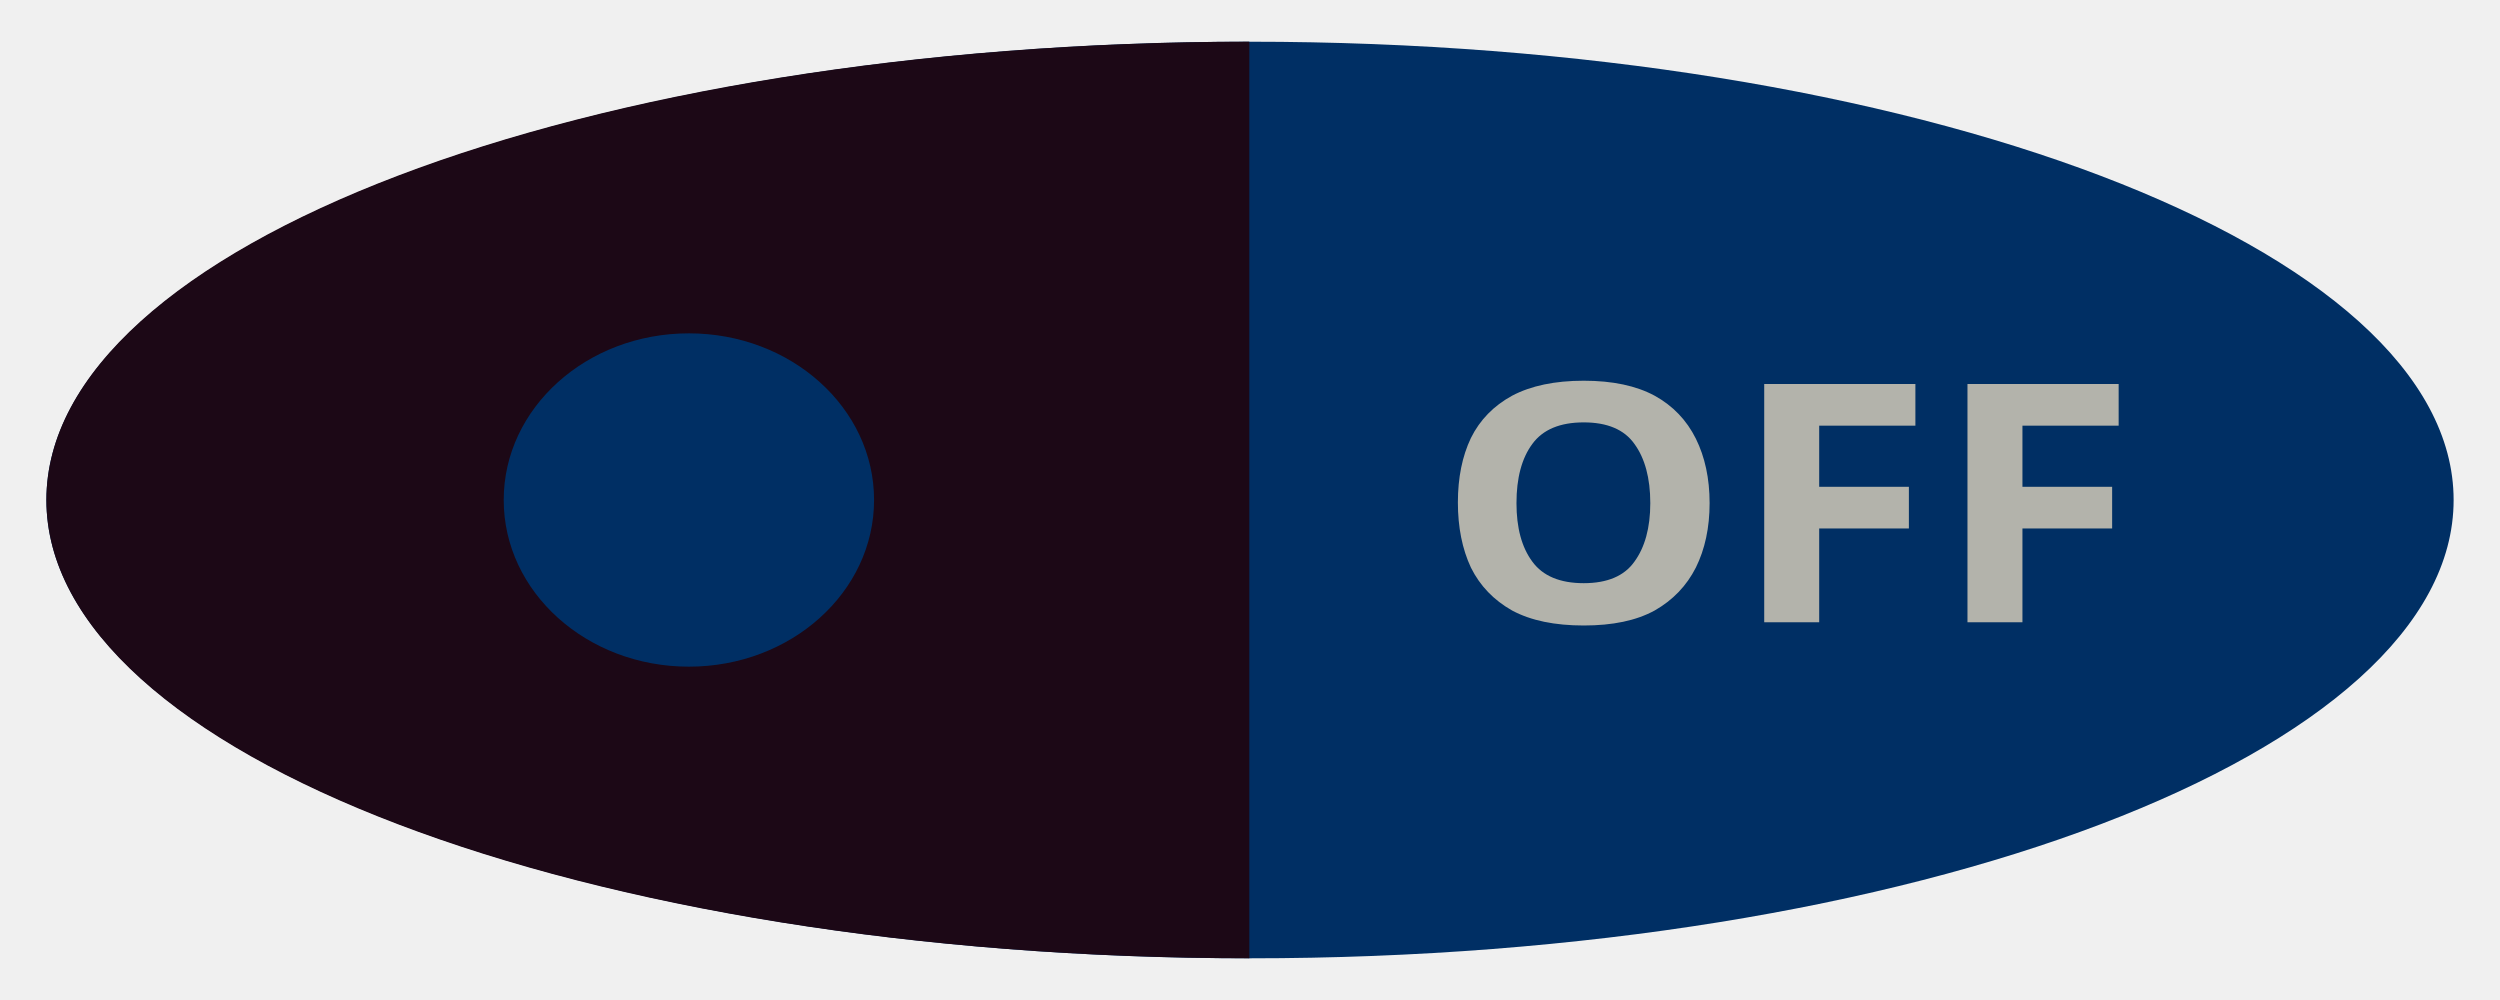
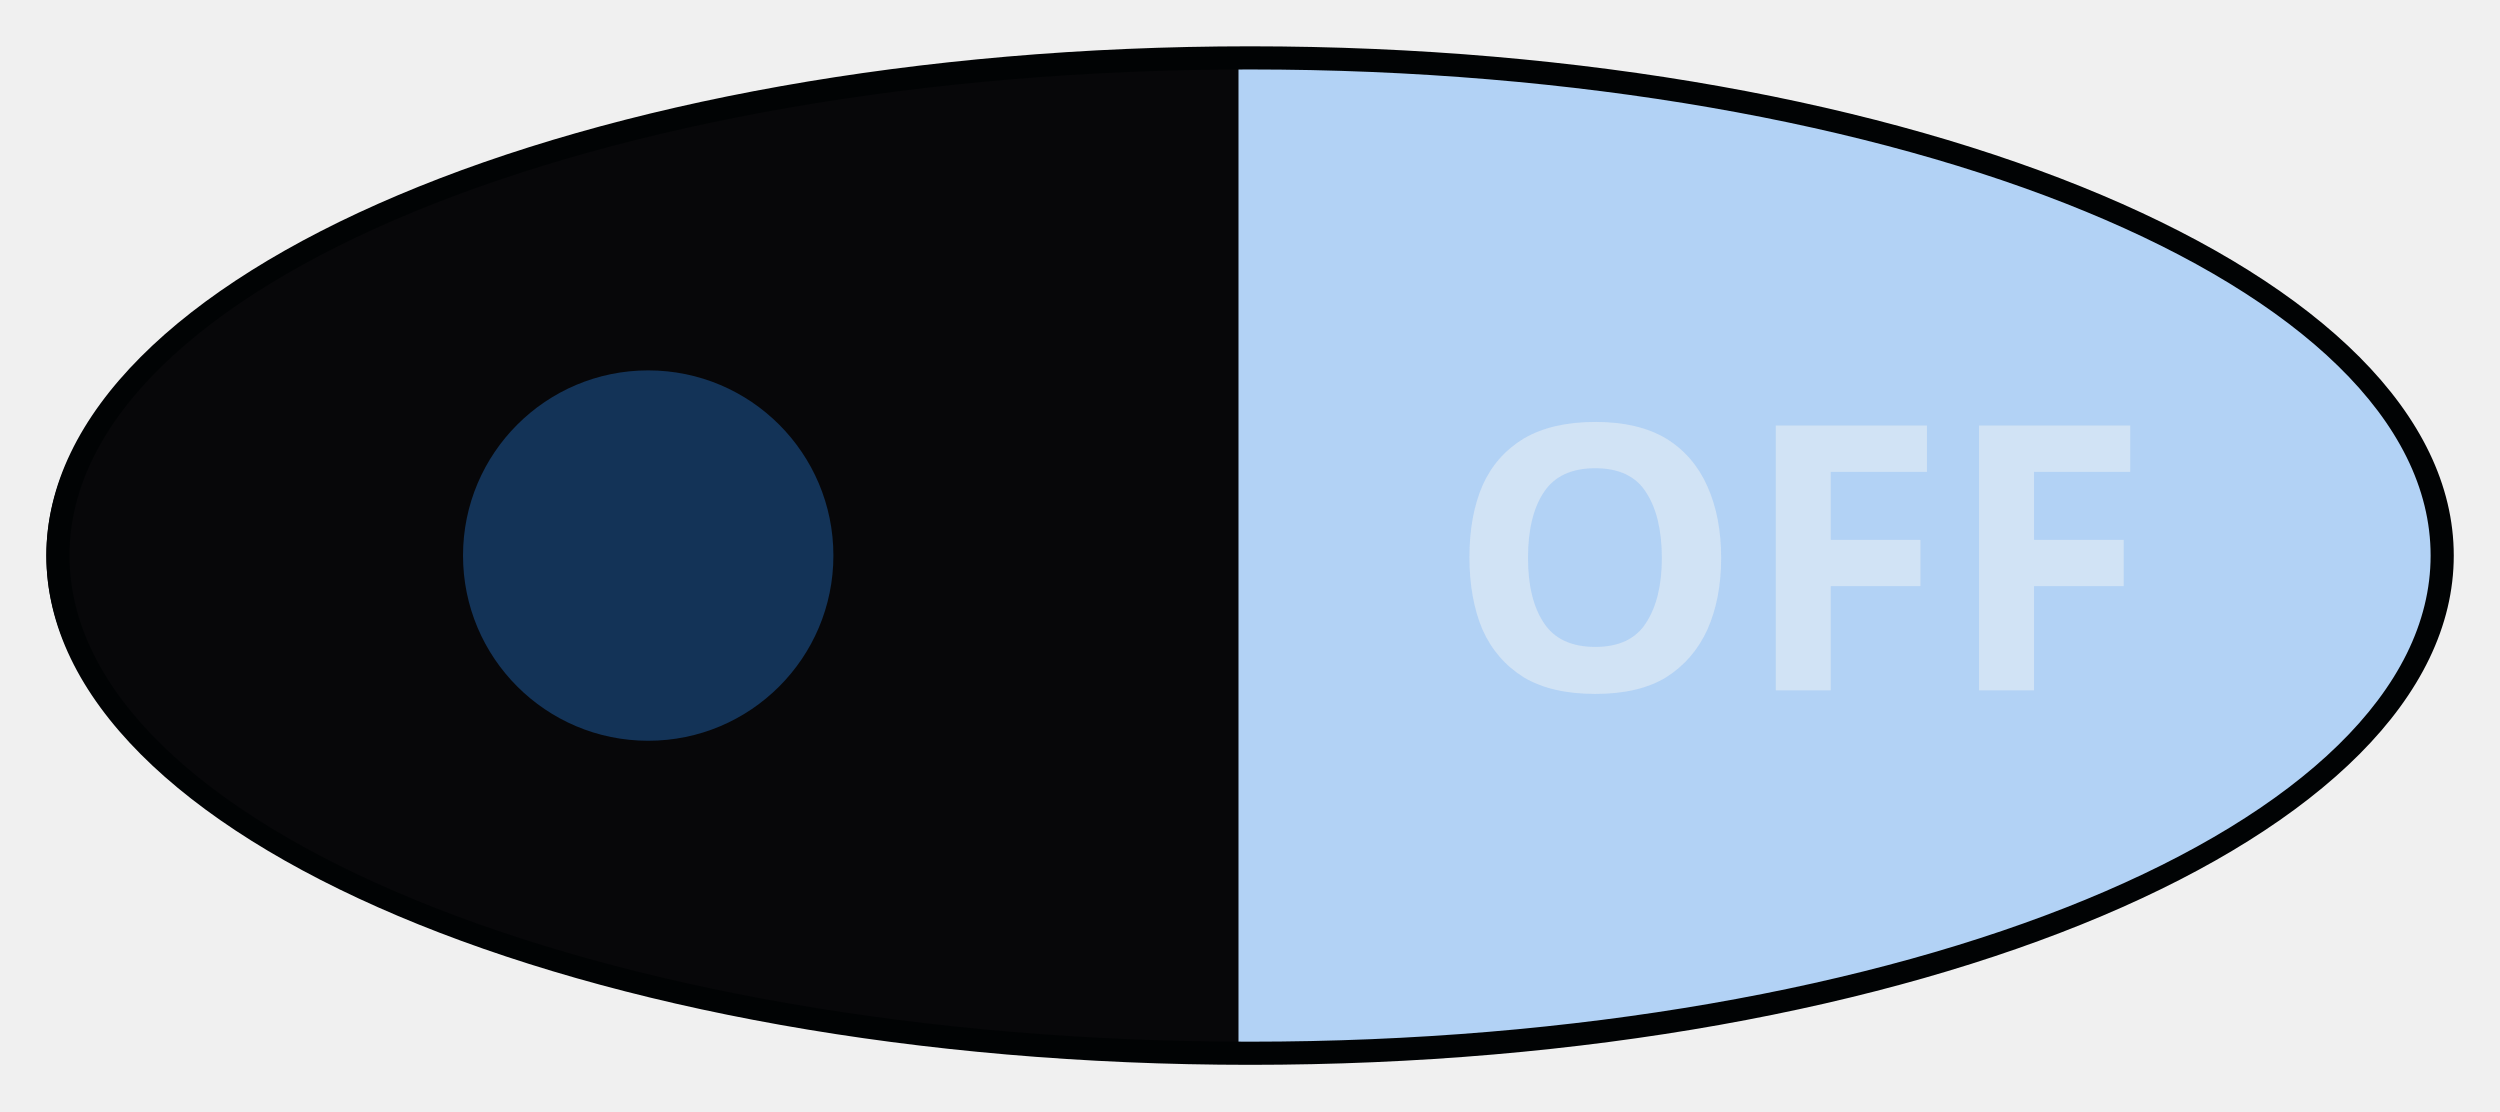
- <svg xmlns="http://www.w3.org/2000/svg" width="50" height="20" viewBox="0 0 13.229 5.292" version="1.1" id="svg2982">
+ <svg xmlns="http://www.w3.org/2000/svg" width="54" height="24" viewBox="0 0 14.287 6.35" version="1.1" id="svg2982">
  <defs id="defs2976" />
  <g id="layer1" transform="translate(0,-291.7083)">
-     <g style="display:inline" id="switch-dark" transform="matrix(0.2449846,0,0,0.2204861,-57.62514,366.105)">
-       <rect ry="0" rx="0" y="-337.421" x="235.219" height="24" width="54" id="rect1991" style="opacity:1;fill:#c87200;fill-opacity:0;fill-rule:nonzero;stroke:#cad5ec;stroke-width:0;stroke-linejoin:bevel;stroke-miterlimit:4;stroke-dasharray:none;stroke-opacity:1" />
-       <g id="g1927-3" style="display:inline" transform="translate(-2.36062,10.59161)">
-         <g style="stroke-width:0.945" transform="matrix(1.012846,0,0,1.105398,-3.064734,3.442627)" id="g1911-3">
-           <rect style="opacity:1;fill:#002f64;fill-opacity:1;fill-rule:nonzero;stroke:#cad5ec;stroke-width:0;stroke-linejoin:bevel;stroke-miterlimit:4;stroke-dasharray:none;stroke-opacity:1" id="rect1907-8" width="51.34" height="19.902" x="238.58" y="-317.039" rx="78.985" ry="12.225" />
-           <path style="opacity:1;fill:#1c0816;fill-opacity:1;fill-rule:nonzero;stroke:#cad5ec;stroke-width:0;stroke-linejoin:bevel;stroke-miterlimit:4;stroke-dasharray:none;stroke-opacity:1" d="m 264.236,-317.04 c -14.215,0.003 -25.656,4.44 -25.656,9.951 0,5.511 11.441,9.948 25.656,9.951 z" id="path1909-3" />
+     <g id="switch-dark" transform="matrix(0.2645833,0,0,0.2645833,-18.92405,370.6904)" style="display:inline">
+       <rect style="display:inline;opacity:0.46;fill:none;stroke:#ffffff;stroke-width:0" id="rect1563-0" width="54" height="24" x="71.524" y="-298.515" rx="0" ry="0" />
+       <g id="switch-dark-7" style="display:inline" transform="translate(13.27038,-59.17467)">
+         <rect ry="13.206" rx="79.231" y="-238.09" x="59.504" height="21.5" width="51.5" id="rect41437-6-6-1-4" style="display:inline;opacity:0.32;fill:#2d90ff;fill-opacity:1;fill-rule:nonzero;stroke:#0f0f05;stroke-width:0;stroke-linejoin:bevel;stroke-miterlimit:4;stroke-dasharray:none;stroke-opacity:1" />
+         <path id="rect1847-5-5-3-7-2-5" style="display:inline;fill:#070709;fill-opacity:1;fill-rule:nonzero;stroke:#0f0f05;stroke-width:0;stroke-linejoin:bevel;stroke-miterlimit:4;stroke-dasharray:none;stroke-opacity:1" d="m 85.004,-238.09 c -14.265,0 -25.75,4.795 -25.75,10.75 0,5.955 11.485,10.75 25.75,10.75 z" />
+         <g id="g43650-5-7-2">
+           <path id="rect1847-5-5-1-3-0-5" style="display:inline;fill:#010304;fill-opacity:1;fill-rule:nonzero;stroke:#0f0f05;stroke-width:0;stroke-linejoin:bevel;stroke-miterlimit:4;stroke-dasharray:none;stroke-opacity:1" d="m 85.254,-238.34 c -14.404,0 -26,4.906 -26,11 0,6.094 11.596,11 26,11 14.404,0 26,-4.906 26,-11 0,-6.094 -11.596,-11 -26,-11 z m 0,0.5 c 14.127,0 25.5,4.683 25.5,10.5 0,5.817 -11.373,10.5 -25.5,10.5 -14.127,0 -25.5,-4.683 -25.5,-10.5 0,-5.817 11.373,-10.5 25.5,-10.5 z" />
        </g>
-         <text xml:space="preserve" style="font-style:normal;font-variant:normal;font-weight:bold;font-stretch:normal;font-size:8px;line-height:1.25;font-family:sans-serif;-inkscape-font-specification:'sans-serif, Bold';font-variant-ligatures:normal;font-variant-caps:normal;font-variant-numeric:normal;font-feature-settings:normal;text-align:start;letter-spacing:0px;word-spacing:0px;writing-mode:lr-tb;text-anchor:start;fill:#b3b3ab;fill-opacity:1;stroke:none;stroke-width:1" x="268.602" y="-333.077" id="text1915-7">
-           <tspan id="tspan1919-9" x="268.602" y="-333.077">OFF</tspan>
+         <text id="text1895-7-5-5-9-47" y="-224.428" x="89.525" style="font-style:normal;font-variant:normal;font-weight:bold;font-stretch:normal;font-size:8px;line-height:1.25;font-family:sans-serif;-inkscape-font-specification:'sans-serif, Bold';font-variant-ligatures:normal;font-variant-caps:normal;font-variant-numeric:normal;font-variant-east-asian:normal;text-align:start;letter-spacing:0px;word-spacing:0px;writing-mode:lr-tb;text-anchor:start;opacity:0.46;fill:#f6f6f4;fill-opacity:1;stroke:none;stroke-width:1" xml:space="preserve">
+           <tspan id="tspan7526-4" x="89.525" y="-224.428">OFF</tspan>
        </text>
-         <rect ry="8.264" rx="80" y="-340.012" x="248.459" height="8" width="8" id="rect1917-3" style="opacity:1;fill:#002f64;fill-opacity:1;fill-rule:nonzero;stroke:#cad5ec;stroke-width:0;stroke-linejoin:bevel;stroke-miterlimit:4;stroke-dasharray:none;stroke-opacity:1" />
+         <rect style="opacity:0.32;fill:#2d90ff;fill-opacity:1;fill-rule:nonzero;stroke:#cad5ec;stroke-width:0;stroke-linejoin:bevel;stroke-miterlimit:4;stroke-dasharray:none;stroke-opacity:1" id="rect1903-5-2-2-6-4" width="8" height="8" x="68.254" y="-231.34" rx="80" ry="8.264" />
      </g>
    </g>
  </g>
</svg>
